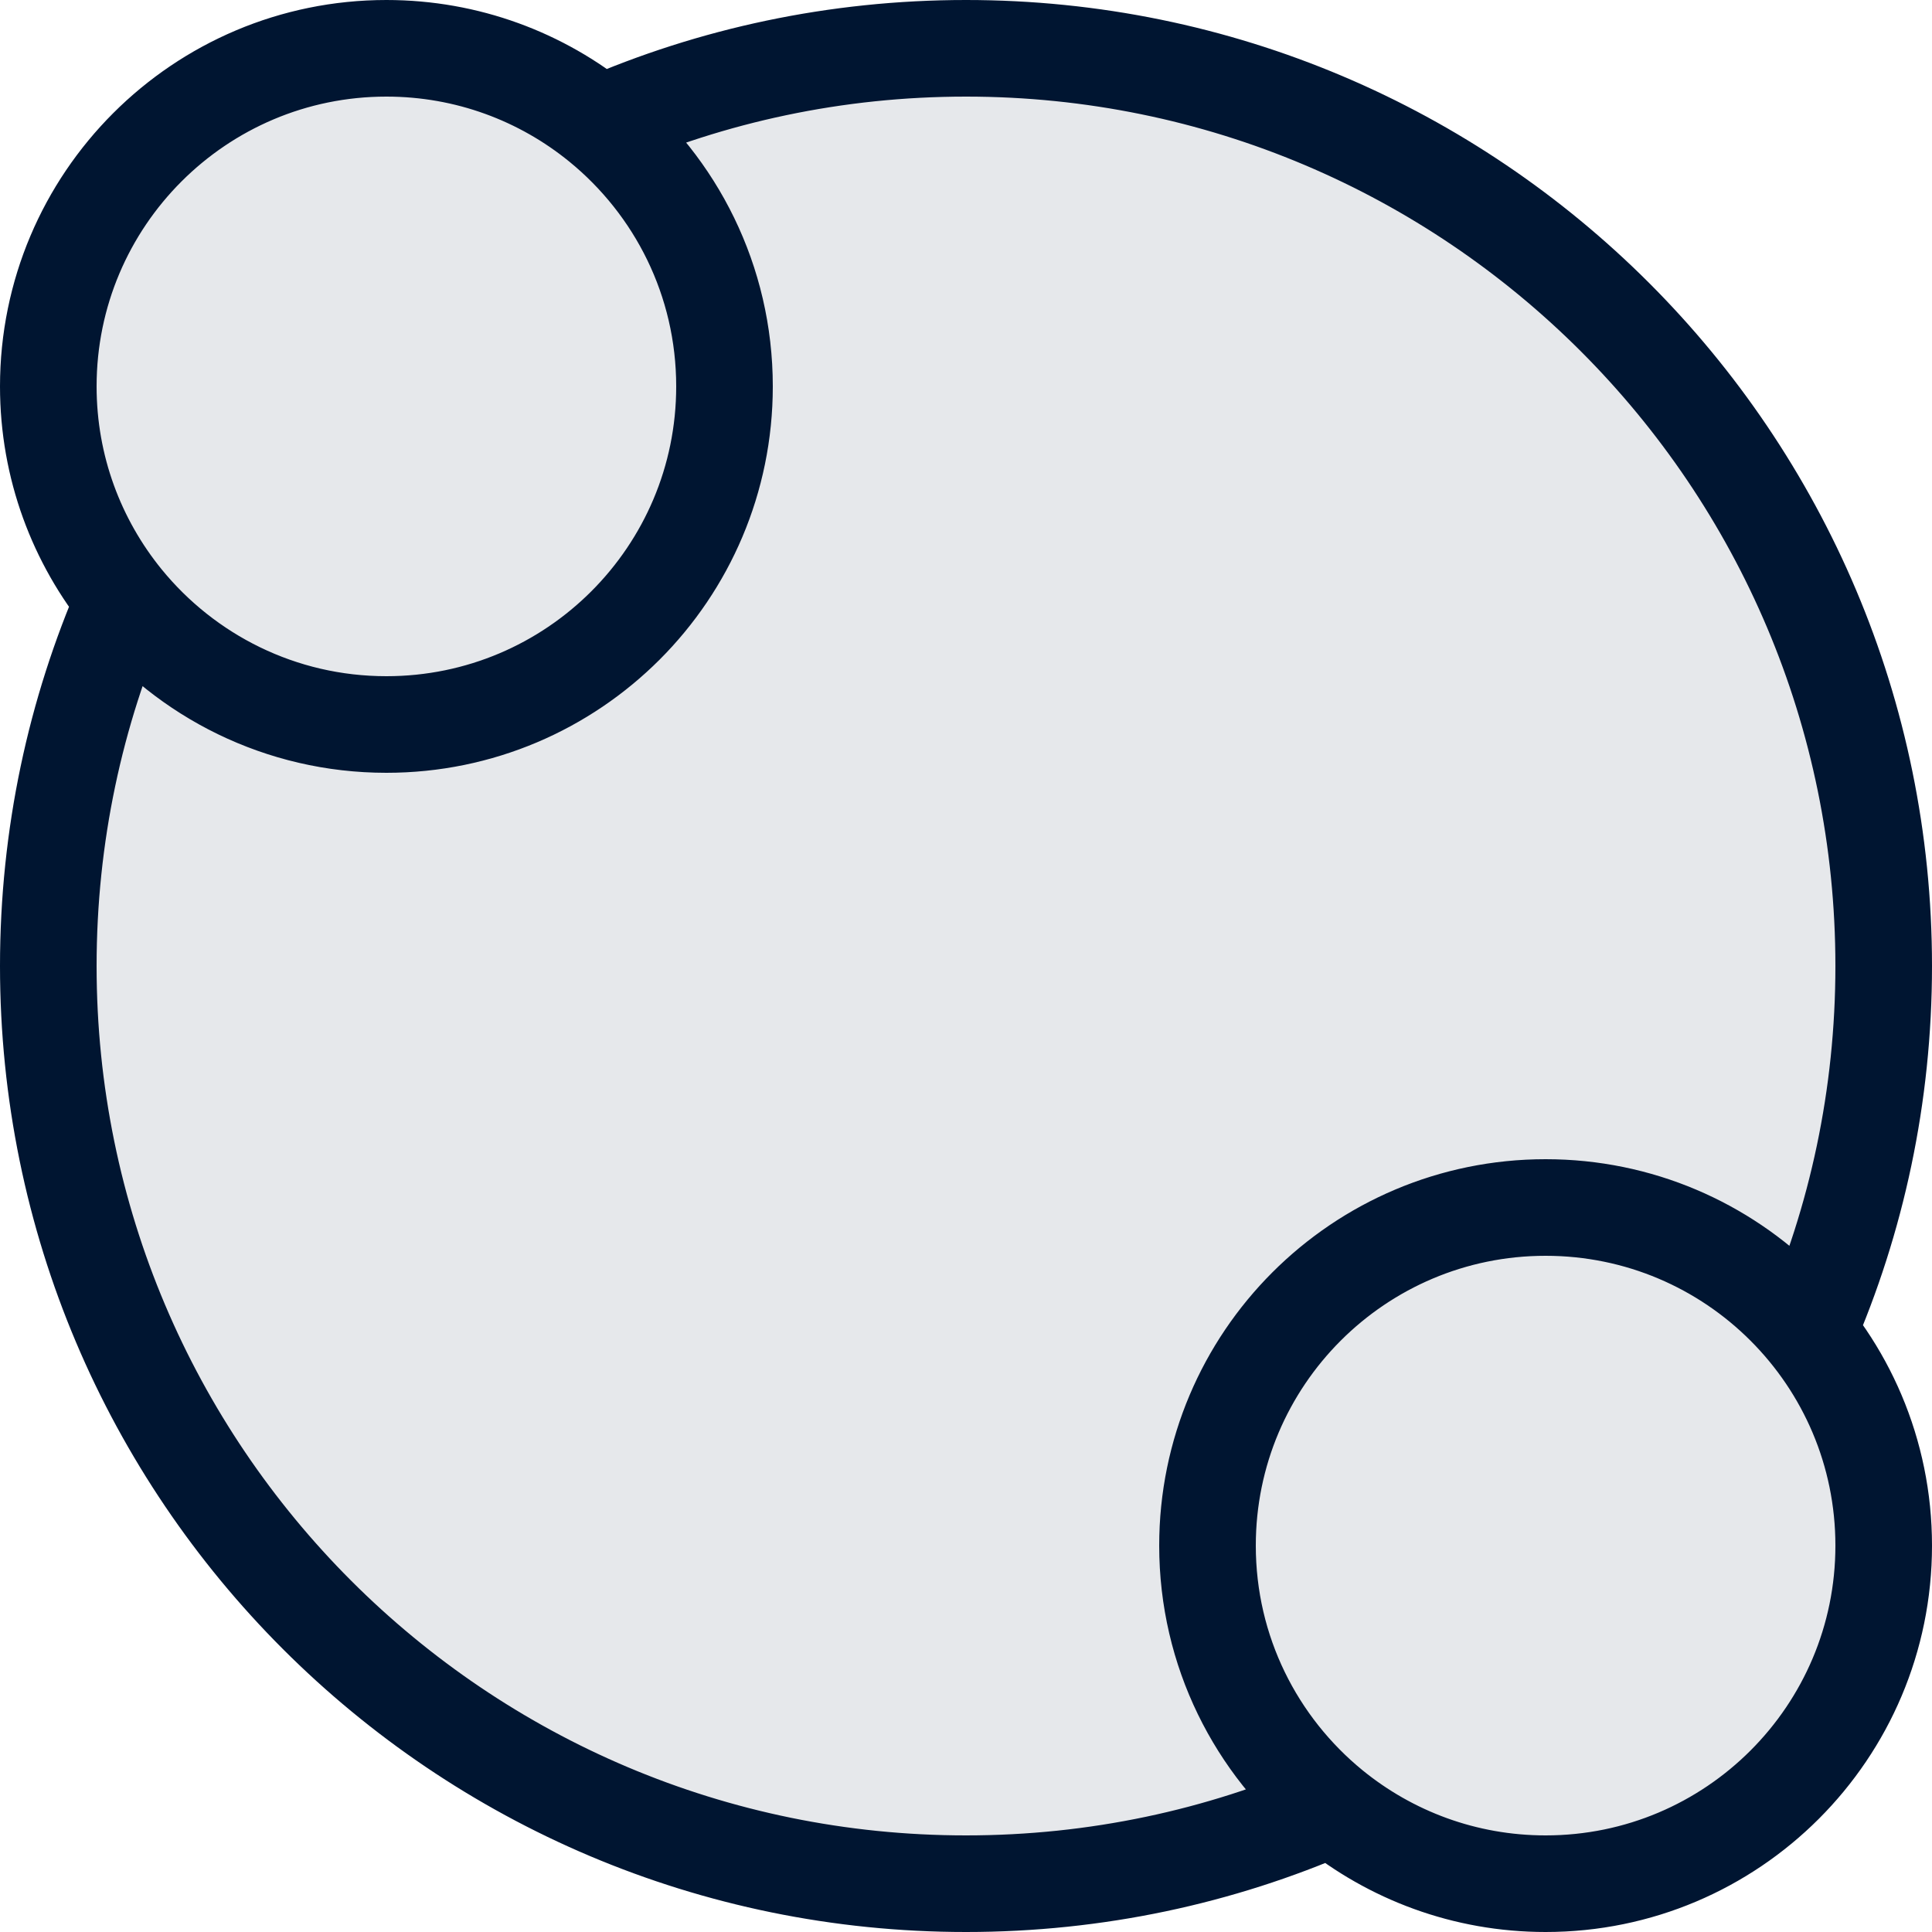
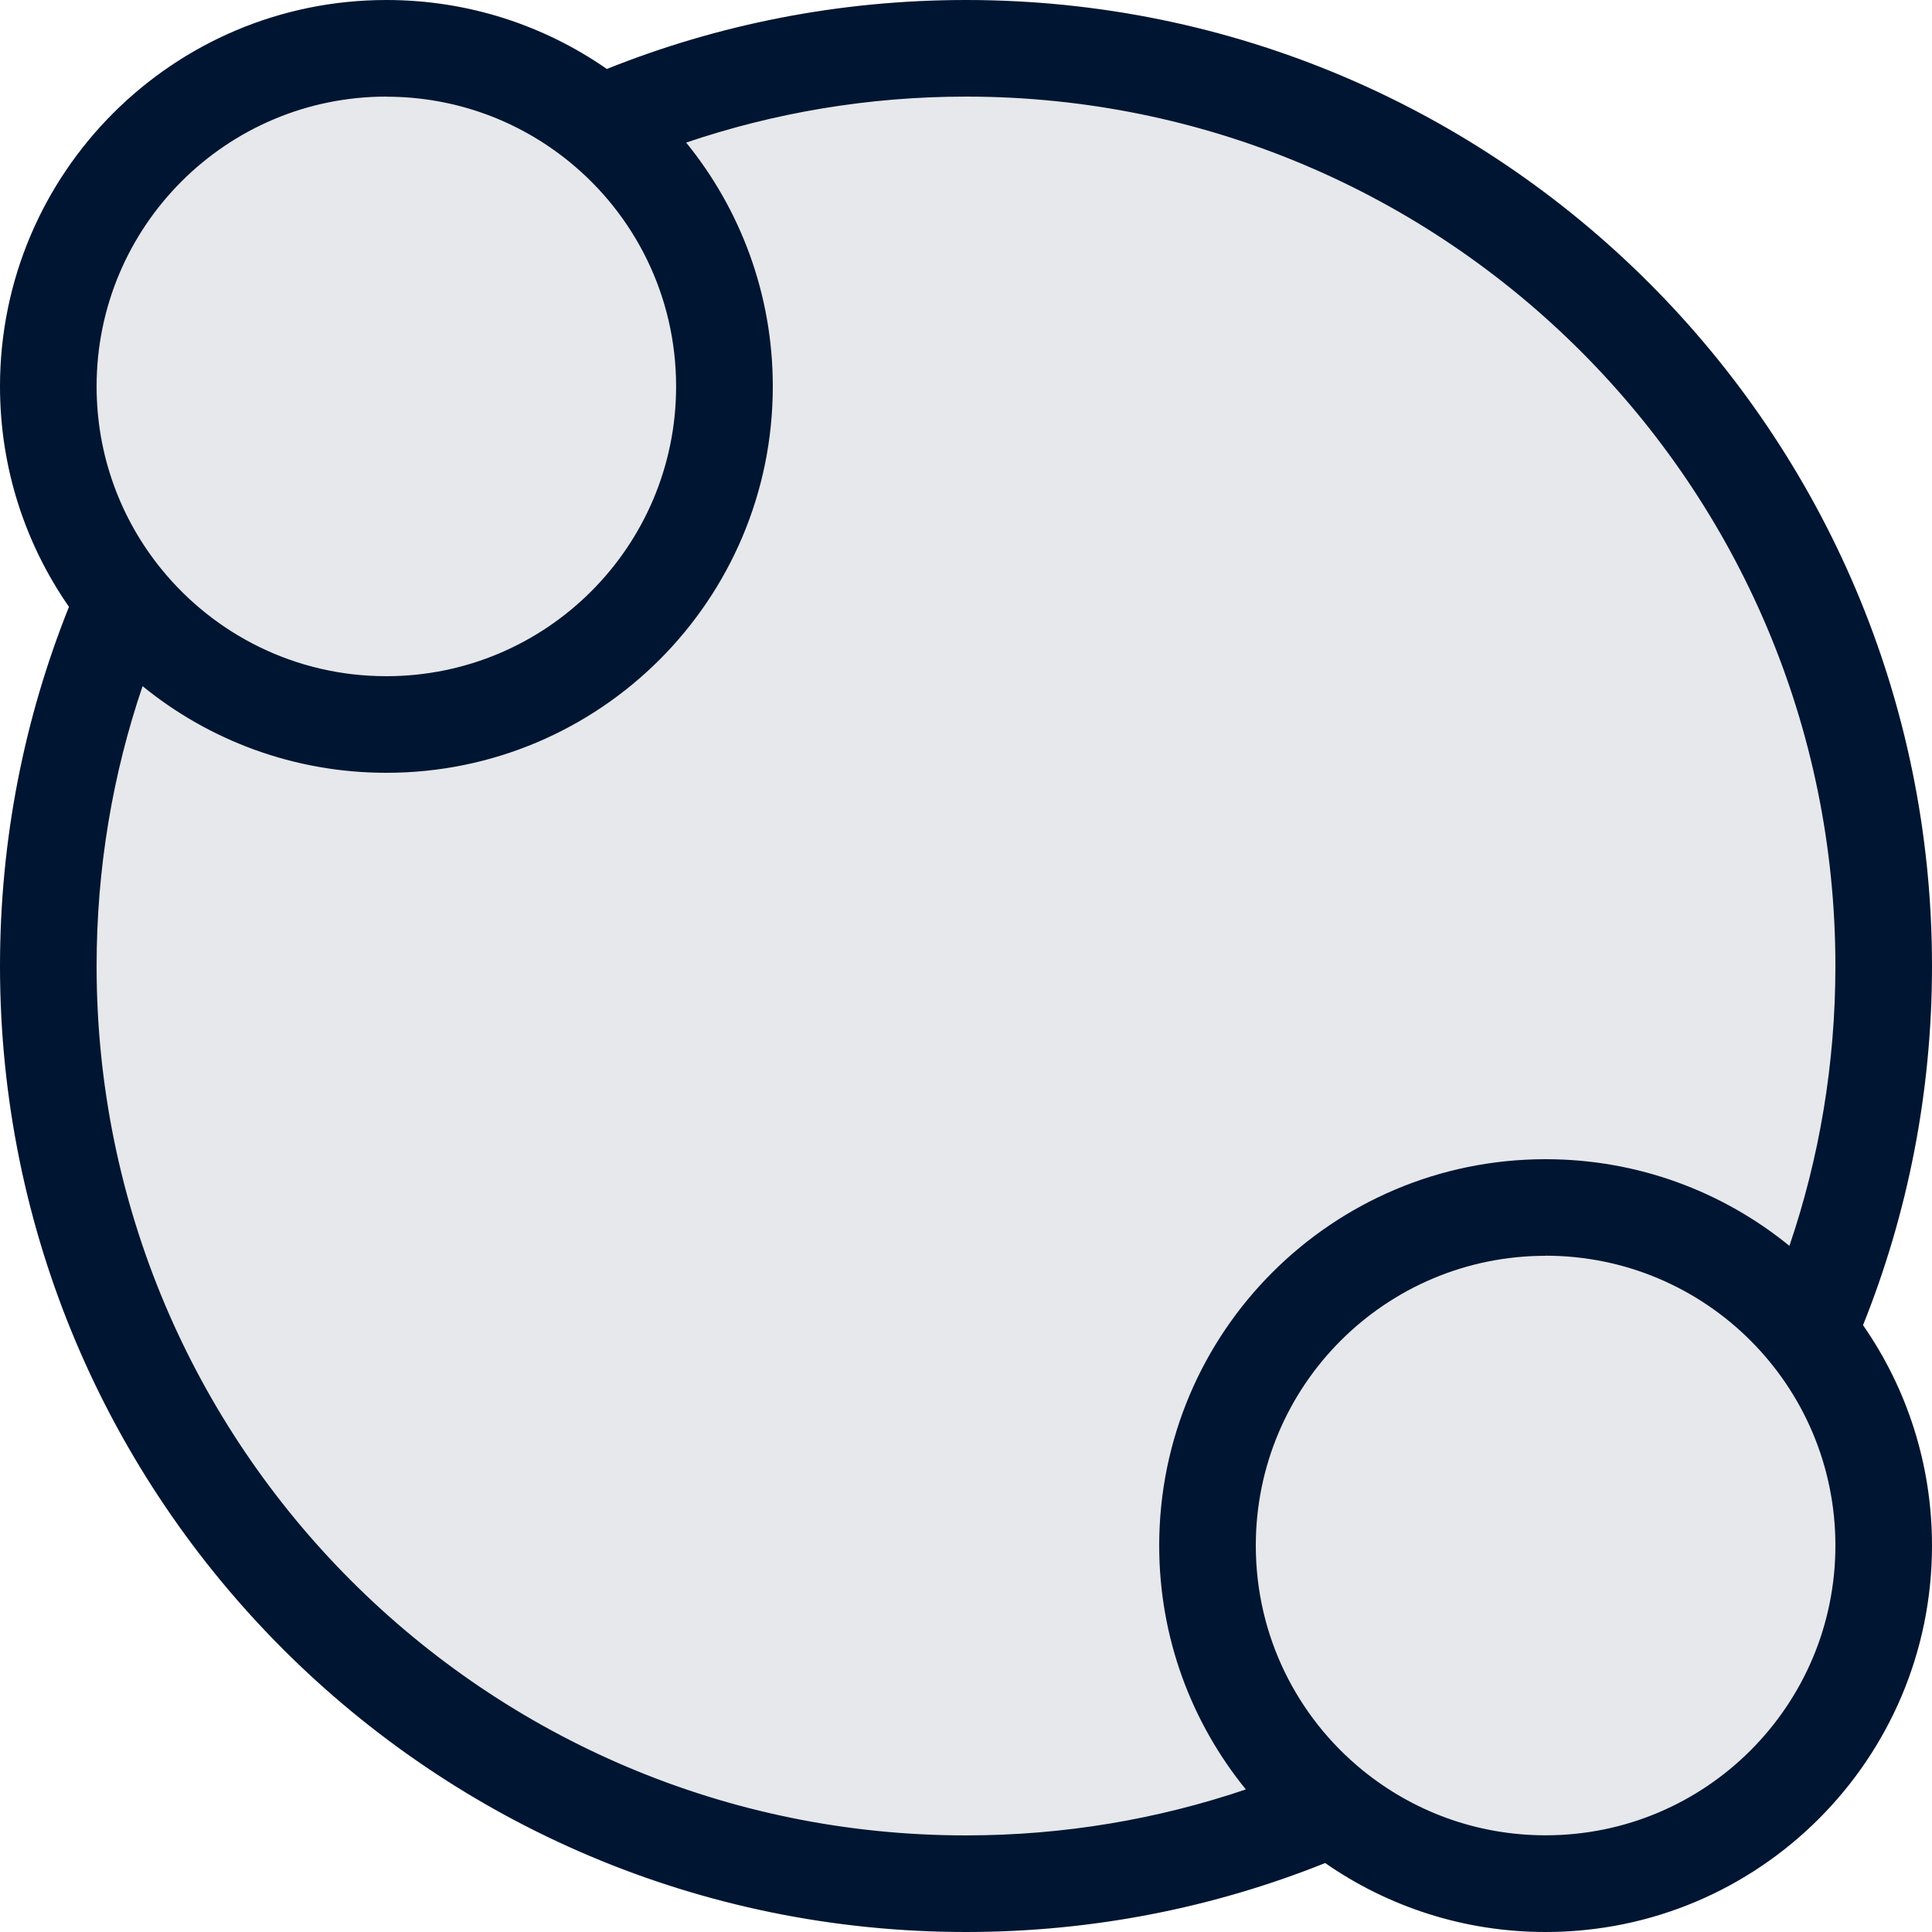
<svg xmlns="http://www.w3.org/2000/svg" id="Layer_1" viewBox="0 0 20 20">
  <path d="M19.5,10c0,1.347-.28,2.629-.786,3.79.491.603.786,1.372.786,2.21,0,1.933-1.567,3.5-3.5,3.5-.838,0-1.608-.295-2.21-.786-1.161.506-2.443.786-3.79.786C4.753,19.5.5,15.247.5,10c0-1.347.28-2.629.786-3.79-.491-.603-.786-1.372-.786-2.21C.5,2.067,2.067.5,4,.5c.838,0,1.608.295,2.21.786,1.161-.506,2.443-.786,3.79-.786,5.247,0,9.5,4.253,9.5,9.5Z" fill="#001531" stroke-width="0" />
  <path d="M19.5,10c0,1.347-.28,2.629-.786,3.79.491.603.786,1.372.786,2.21,0,1.933-1.567,3.5-3.5,3.5-.838,0-1.608-.295-2.21-.786-1.161.506-2.443.786-3.79.786C4.753,19.5.5,15.247.5,10c0-1.347.28-2.629.786-3.79-.491-.603-.786-1.372-.786-2.21C.5,2.067,2.067.5,4,.5c.838,0,1.608.295,2.21.786,1.161-.506,2.443-.786,3.79-.786,5.247,0,9.5,4.253,9.5,9.5Z" fill="rgba(255,255,255,.9)" stroke-width="0" />
-   <path d="M1.286,6.21c.642.787,1.619,1.29,2.714,1.29,1.933,0,3.5-1.567,3.5-3.5,0-1.095-.503-2.072-1.29-2.714M1.286,6.21c-.491-.603-.786-1.372-.786-2.21C.5,2.067,2.067.5,4,.5c.838,0,1.608.295,2.21.786M1.286,6.21c-.506,1.161-.786,2.443-.786,3.79,0,5.247,4.253,9.5,9.5,9.5,1.347,0,2.629-.28,3.79-.786M6.21,1.286c1.161-.506,2.443-.786,3.79-.786,5.247,0,9.5,4.253,9.5,9.5,0,1.346-.28,2.627-.785,3.787M13.79,18.714c.603.491,1.372.786,2.21.786,1.933,0,3.5-1.567,3.5-3.5s-1.567-3.5-3.5-3.5-3.5,1.567-3.5,3.5c0,1.095.503,2.072,1.29,2.714Z" fill="none" stroke="#001531" />
+   <path d="M4,1c-1.657,0-3,1.343-3,3,0,.719.252,1.378.673,1.894.551.676,1.388,1.106,2.326,1.106,1.657,0,3-1.343,3-3,0-.938-.43-1.776-1.106-2.326-.517-.421-1.175-.673-1.894-.673ZM0,4C0,1.791,1.791,0,4,0c.848,0,1.635.264,2.282.714,1.15-.461,2.405-.714,3.718-.714,5.523,0,10,4.477,10,10,0,1.313-.253,2.568-.714,3.718.45.647.714,1.434.714,2.282,0,2.209-1.791,4-4,4-.848,0-1.635-.264-2.282-.714-1.15.461-2.405.714-3.718.714C4.477,20,0,15.523,0,10c0-1.313.253-2.568.714-3.718-.45-.647-.714-1.434-.714-2.282ZM1.476,7.103c-.309.908-.476,1.883-.476,2.897,0,4.971,4.029,9,9,9,1.014,0,1.988-.168,2.897-.476-.56-.688-.897-1.567-.897-2.524,0-2.209,1.791-4,4-4,.957,0,1.835.336,2.524.897.309-.908.476-1.883.476-2.897,0-4.971-4.029-9-9-9-1.014,0-1.988.168-2.897.476.56.688.897,1.567.897,2.524,0,2.209-1.791,4-4,4-.957,0-1.836-.336-2.524-.897ZM16,13c-1.657,0-3,1.343-3,3,0,.938.43,1.776,1.106,2.326.517.421,1.175.673,1.894.673,1.657,0,3-1.343,3-3s-1.343-3-3-3Z" fill="#001531" fill-rule="evenodd" stroke-width="0" />
</svg>
